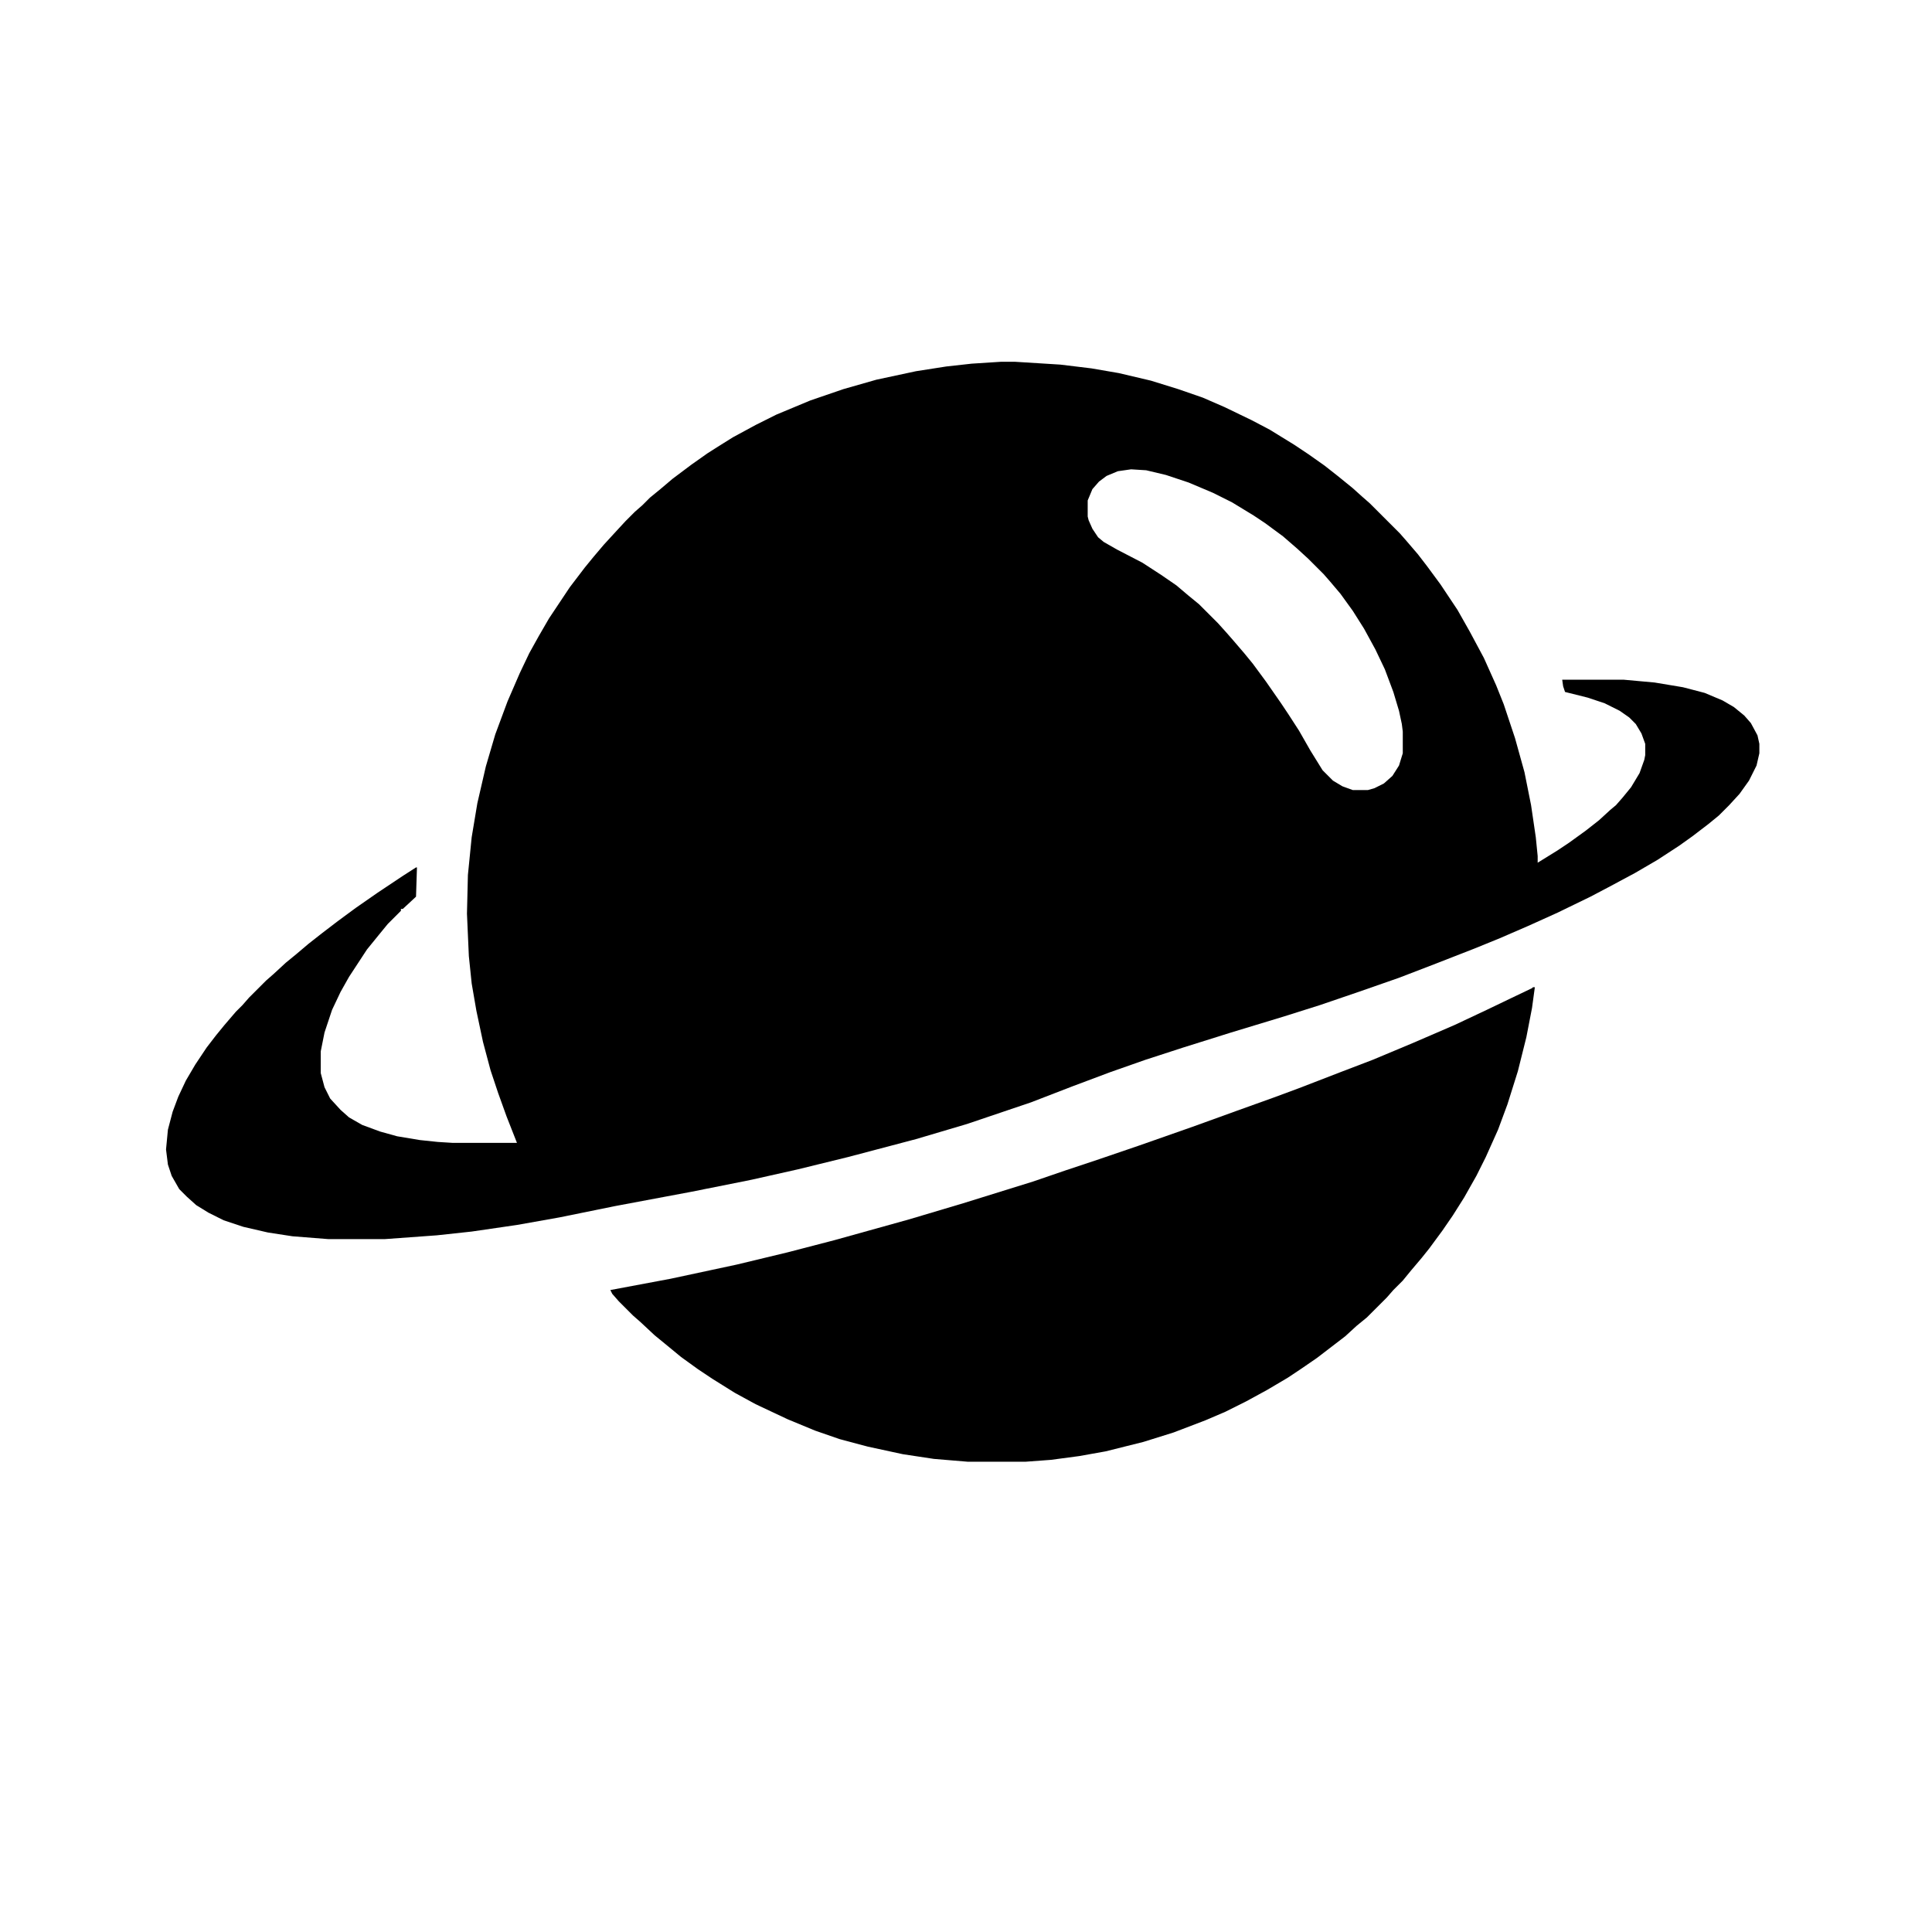
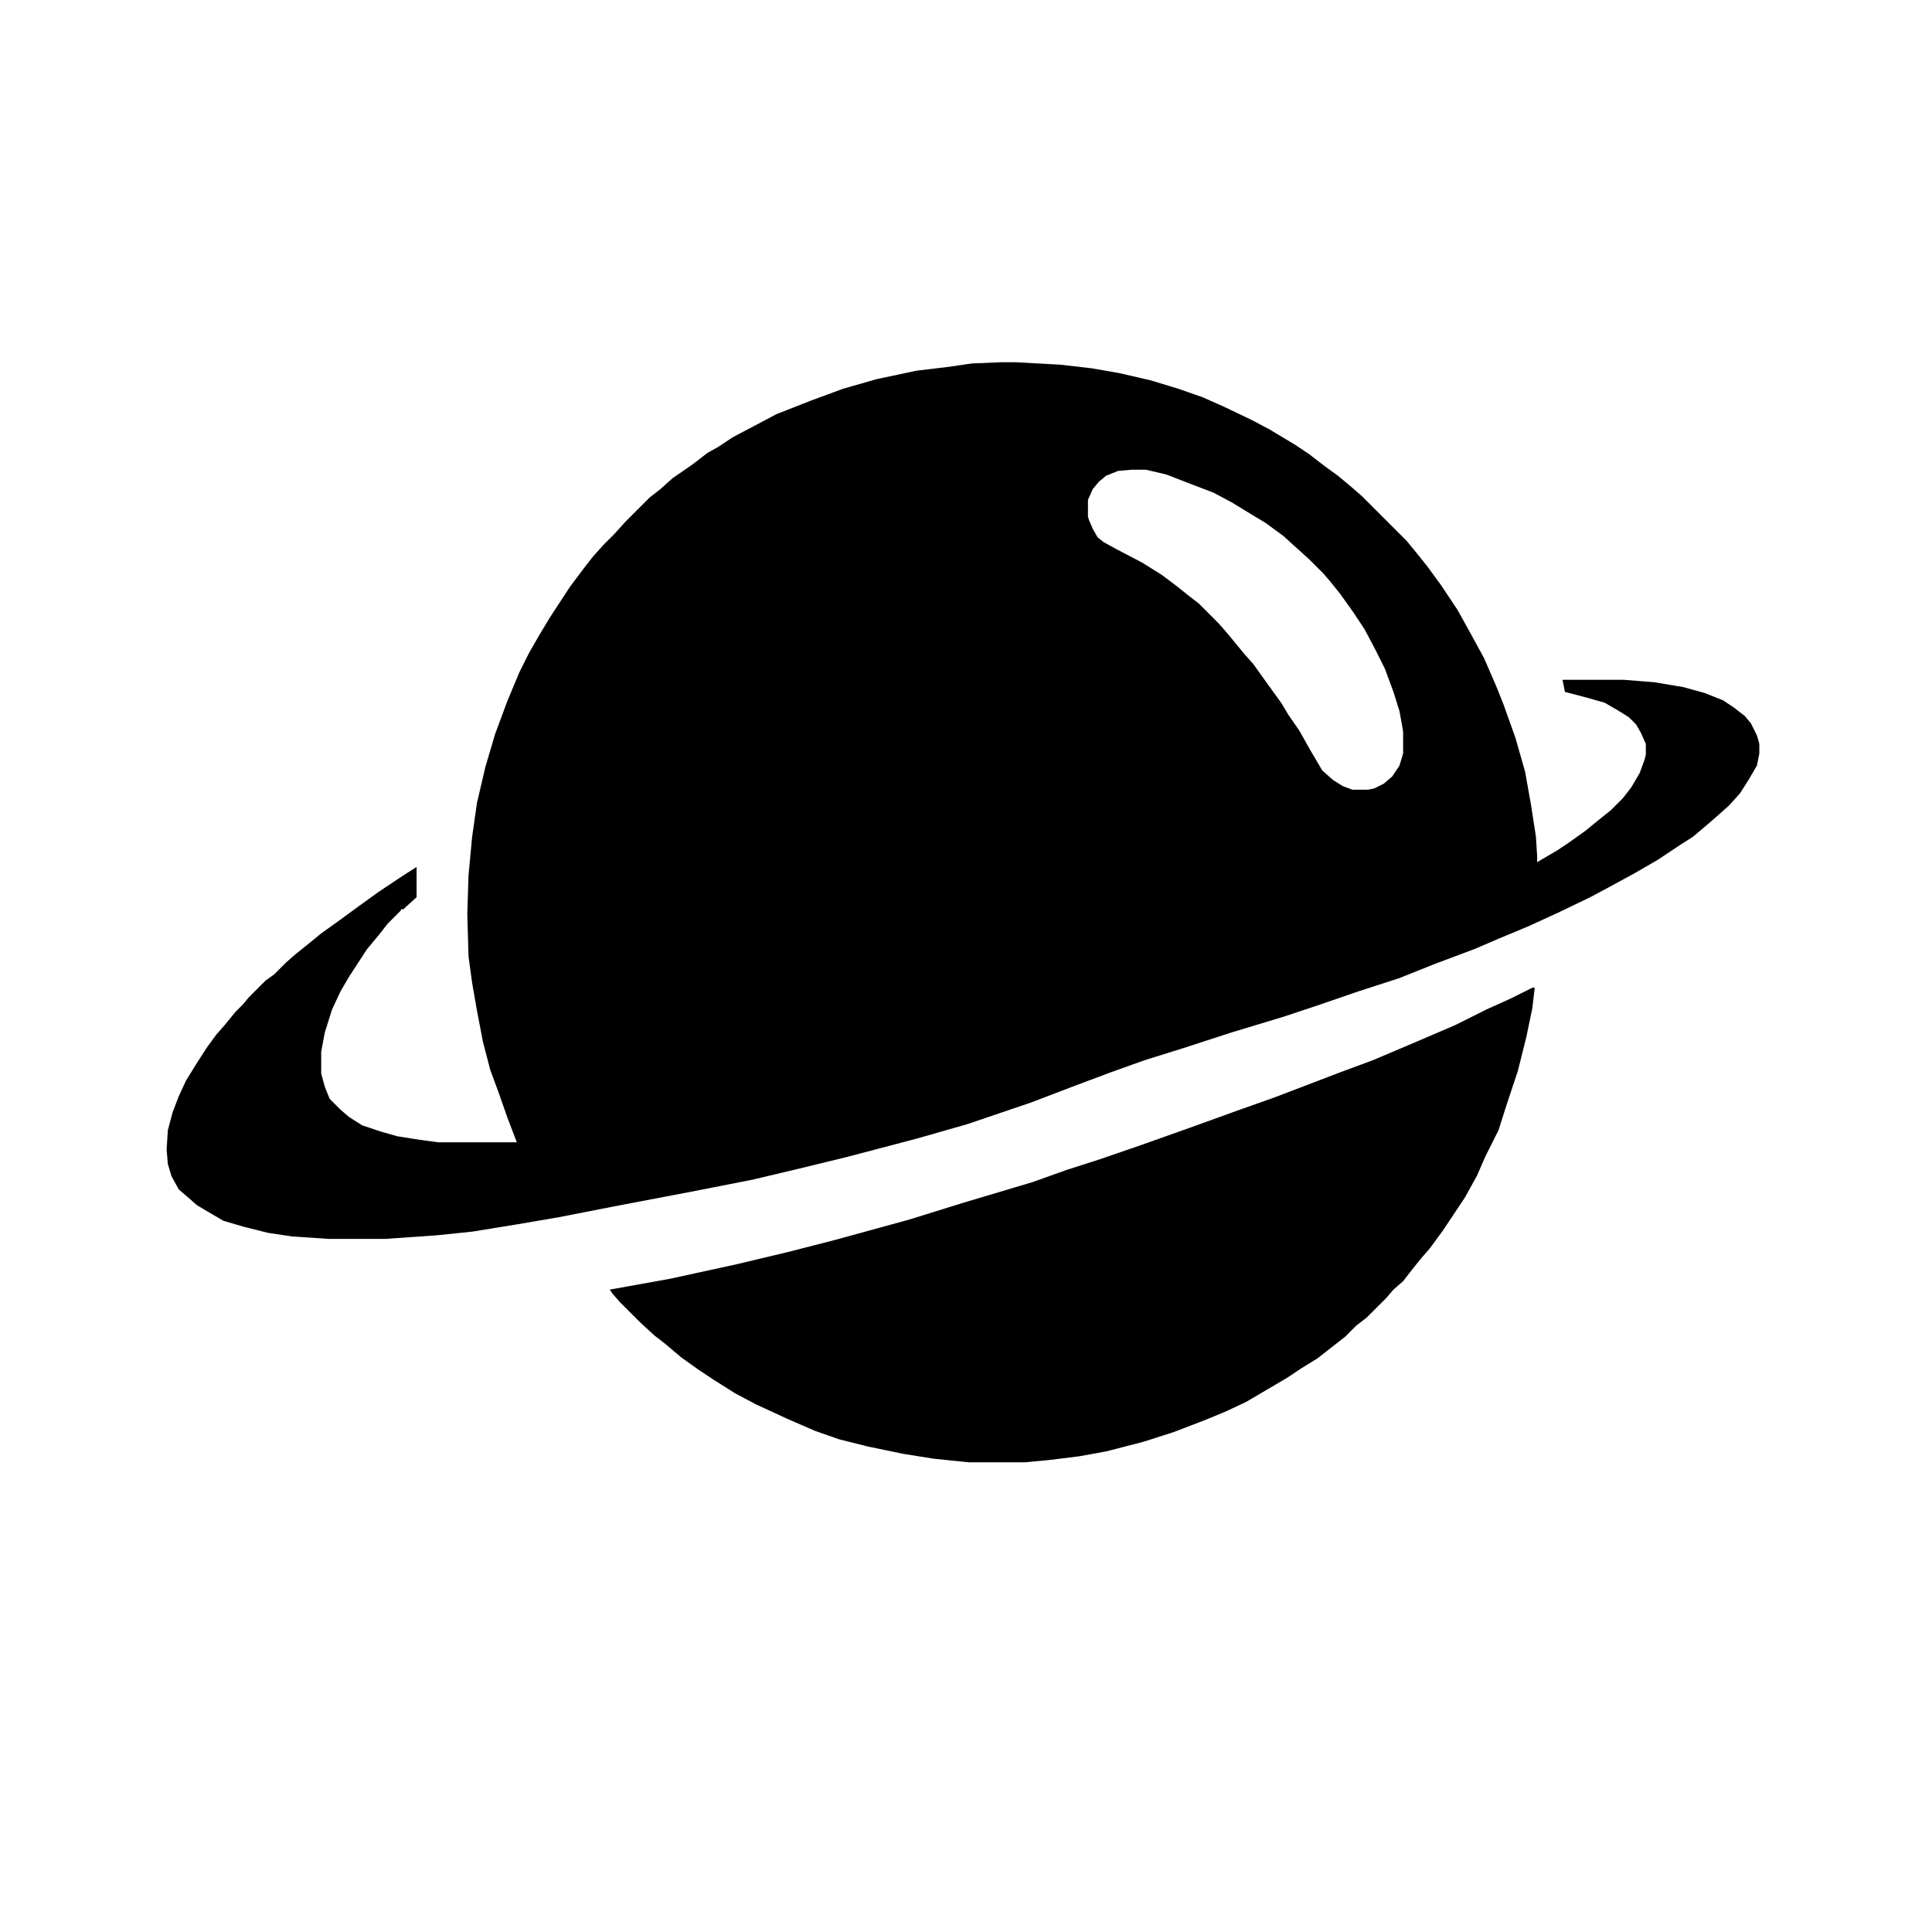
- <svg xmlns="http://www.w3.org/2000/svg" width="16" height="16" fill="currentColor" class="bi bi-runtime-view" viewBox="0 0 2048 1899">
-   <path fill-rule="evenodd" transform="translate(1061 309)" d="m0 0h15l48 3 33 4 29 5 34 8 29 9 26 9 23 10 29 14 19 10 26 16 15 10 17 12 14 11 16 13 10 9 8 7 32 32 7 8 12 14 10 13 14 19 18 27 13 23 15 28 13 29 8 20 12 36 10 36 7 35 5 34 2 20v7l21-13 12-8 18-13 14-11 12-11 6-5 7-8 9-11 9-15 5-14 1-5v-12l-4-11-6-10-7-7-10-7-16-8-18-6-24-6-2-6-1-7h65l33 3 30 5 23 6 19 8 12 7 11 9 7 8 7 13 2 9v10l-3 13-8 16-10 14-11 12-11 11-11 9-17 13-14 10-23 15-24 14-28 15-19 10-35 17-31 14-30 13-27 11-41 16-39 15-43 15-41 14-38 12-56 17-51 16-40 13-37 13-40 15-44 17-68 23-54 16-72 19-53 13-49 11-65 13-80 15-59 12-45 8-48 7-37 4-55 4h-60l-38-3-26-4-26-6-21-7-16-8-13-8-10-9-8-8-8-14-4-12-2-16 2-21 5-19 6-16 8-17 10-17 12-18 10-13 9-11 12-14 7-7 7-8 18-18 8-7 13-12 11-9 13-11 14-11 17-13 19-14 23-16 27-18 14-9h1l-1 31-14 13h-2v2l-14 14-9 11-13 16-19 29-9 16-9 19-8 24-4 20v23l4 15 6 12 11 12 9 8 14 8 19 7 18 5 24 4 19 2 16 1h68l-11-28-9-25-8-24-8-30-7-33-5-29-3-29-2-45 1-41 4-40 6-36 9-39 10-34 13-35 13-30 10-21 10-18 11-19 22-33 16-21 9-11 11-13 11-12 12-13 10-10 8-7 8-8 11-9 13-11 20-15 17-12 11-7 16-10 24-13 22-11 36-15 35-12 35-10 42-9 32-5 27-3zM138 114l 16 1 21 5 24 8 26 11 20 10 23 14 12 8 19 14 15 13 12 11 16 16 7 8 11 13 13 18 12 19 12 22 10 21 9 24 6 20 3 14 1 8v23l-4 13-7 11-9 8-10 5-7 2h-16l-11-4-10-6-11-11-13-21-12-21-11-17-8-12-16-23-14-19-9-11-12-14-7-8-9-10-20-20-11-9-13-11-16-11-20-13-27-14-14-8-6-5-6-9-4-9-1-4v-17l5-12 7-8 8-6 12-5z" />
-   <path transform="translate(1625 972)" d="m0 0h2l-3 22-6 31-9 36-11 35-10 27-13 29-10 20-13 23-12 19-11 16-14 19-8 10-11 13-9 11-10 10-7 8-21 21-11 9-12 11-30 23-16 11-15 10-22 13-22 12-22 11-21 9-34 13-32 10-40 10-28 5-30 4-27 2h-61l-36-3-33-5-37-8-30-8-26-9-29-12-34-16-22-12-24-15-15-10-18-13-17-14-11-9-15-14-8-7-15-15-7-8-2-4 64-12 70-15 54-13 50-13 79-22 57-17 74-23 35-12 36-12 41-14 57-20 47-17 39-14 27-10 44-17 34-13 43-18 44-19 34-16 25-12 23-11z" />
+ <svg xmlns="http://www.w3.org/2000/svg" width="16" height="16" fill="currentColor" class="bi bi-runtime-view" viewBox="0 0 16 16">
+   <path fill-rule="evenodd" d="M8.29 3h.12l.37.02.26.03.23.04.26.06.23.07.2.07.18.08.23.11.15.08.2.12.12.08.13.1.11.08.12.1.08.07.06.06.25.25.06.06.09.11.08.1.11.15.14.21.1.18.12.22.1.23.06.15.1.28.08.28.05.28.04.26.01.16v.05l.17-.1.09-.06.14-.1.11-.09.1-.08.04-.04.06-.06.07-.09.07-.12.04-.11.01-.04v-.09l-.04-.09-.04-.07-.06-.06-.08-.05-.12-.07-.14-.04-.19-.05-.01-.05-.01-.05h.51l.25.02.24.04.18.05.15.06.09.06.09.07.05.06.05.1.02.07v.08l-.02.1-.07.12-.07.11-.09.1-.09.08-.08.07-.13.11-.11.07-.18.12-.19.11-.22.12-.15.08-.27.13-.24.11-.24.1-.21.09-.32.12-.3.12-.34.11-.32.11-.3.1-.43.13-.4.13-.32.1-.28.1-.32.12-.34.13-.53.18-.42.12-.57.15-.41.1-.38.09-.51.1-.63.12-.46.09-.35.06-.37.06-.29.03-.43.03h-.47l-.3-.02-.2-.03-.2-.05-.17-.05-.12-.07-.1-.06-.08-.07-.07-.06-.06-.11-.03-.1-.01-.12.01-.16.04-.15.05-.13.06-.13.08-.13.09-.14.08-.11.07-.08.09-.11.06-.06.05-.06.14-.14.07-.05.1-.1.08-.07.1-.08.11-.09.14-.1.15-.11.18-.13.21-.14.11-.07h0l0 .25-.11.1h-.02v.01l-.11.11-.07.09-.1.12-.15.23-.07.12-.07.15-.06.19-.03.16v.18l.03.11.04.1.09.09.07.06.11.07.15.05.14.04.19.03.15.02.12 0h.53l-.08-.21-.07-.2-.07-.19-.06-.23-.05-.26-.04-.23-.03-.22-.01-.35.01-.32.03-.32.04-.28.07-.3.08-.27.1-.27.1-.24.08-.16.08-.14.09-.15.17-.26.12-.16.07-.09.09-.1.09-.09.09-.1.08-.08.06-.06.06-.06.09-.07.1-.09.16-.11.13-.1.09-.05.12-.08.19-.1.17-.09.28-.11.27-.1.28-.08.33-.07.25-.03.21-.03zm1.08.89.12 0 .17.04.18.07.21.08.15.08.18.11.1.06.15.11.11.1.1.09.12.12.06.07.08.1.1.14.1.15.09.17.08.16.07.19.05.16.02.11.01.06v.18l-.03.1-.06.09-.07.06-.08.04-.05.01h-.13l-.08-.03-.08-.05-.09-.08-.1-.17-.09-.16-.09-.13-.06-.1-.13-.18-.1-.14-.08-.09-.09-.11-.05-.06-.07-.08-.16-.16-.09-.07-.1-.08-.12-.09-.16-.1-.21-.11-.11-.06-.05-.04-.04-.07-.03-.07-.01-.03v-.14l.04-.09.05-.06.06-.05.1-.04z" />
+   <path d="M12.7 8.18h.01l-.02.17-.05.24-.07.28-.09.27-.07.22-.11.22-.07.16-.1.18-.1.15-.08.12-.11.15-.07.08-.08.1-.07.09-.08.07-.06.07-.16.16-.09.07-.09.09-.23.18-.13.08-.12.08-.17.1-.17.1-.17.08-.17.07-.26.1-.25.08-.31.08-.22.04-.24.03-.21.02h-.47l-.29-.03-.25-.04-.29-.06-.24-.06-.2-.07-.23-.1-.26-.12-.17-.09-.19-.12-.12-.08-.14-.1-.13-.11-.09-.07-.12-.11-.06-.06-.11-.11-.06-.07-.02-.03.5-.09.55-.12.42-.1.39-.1.62-.17.45-.14.57-.17.28-.1.28-.09.32-.11.45-.16.36-.13.31-.11.21-.08.34-.13.27-.1.33-.14.35-.15.26-.13.2-.09.18-.09z" />
</svg>
